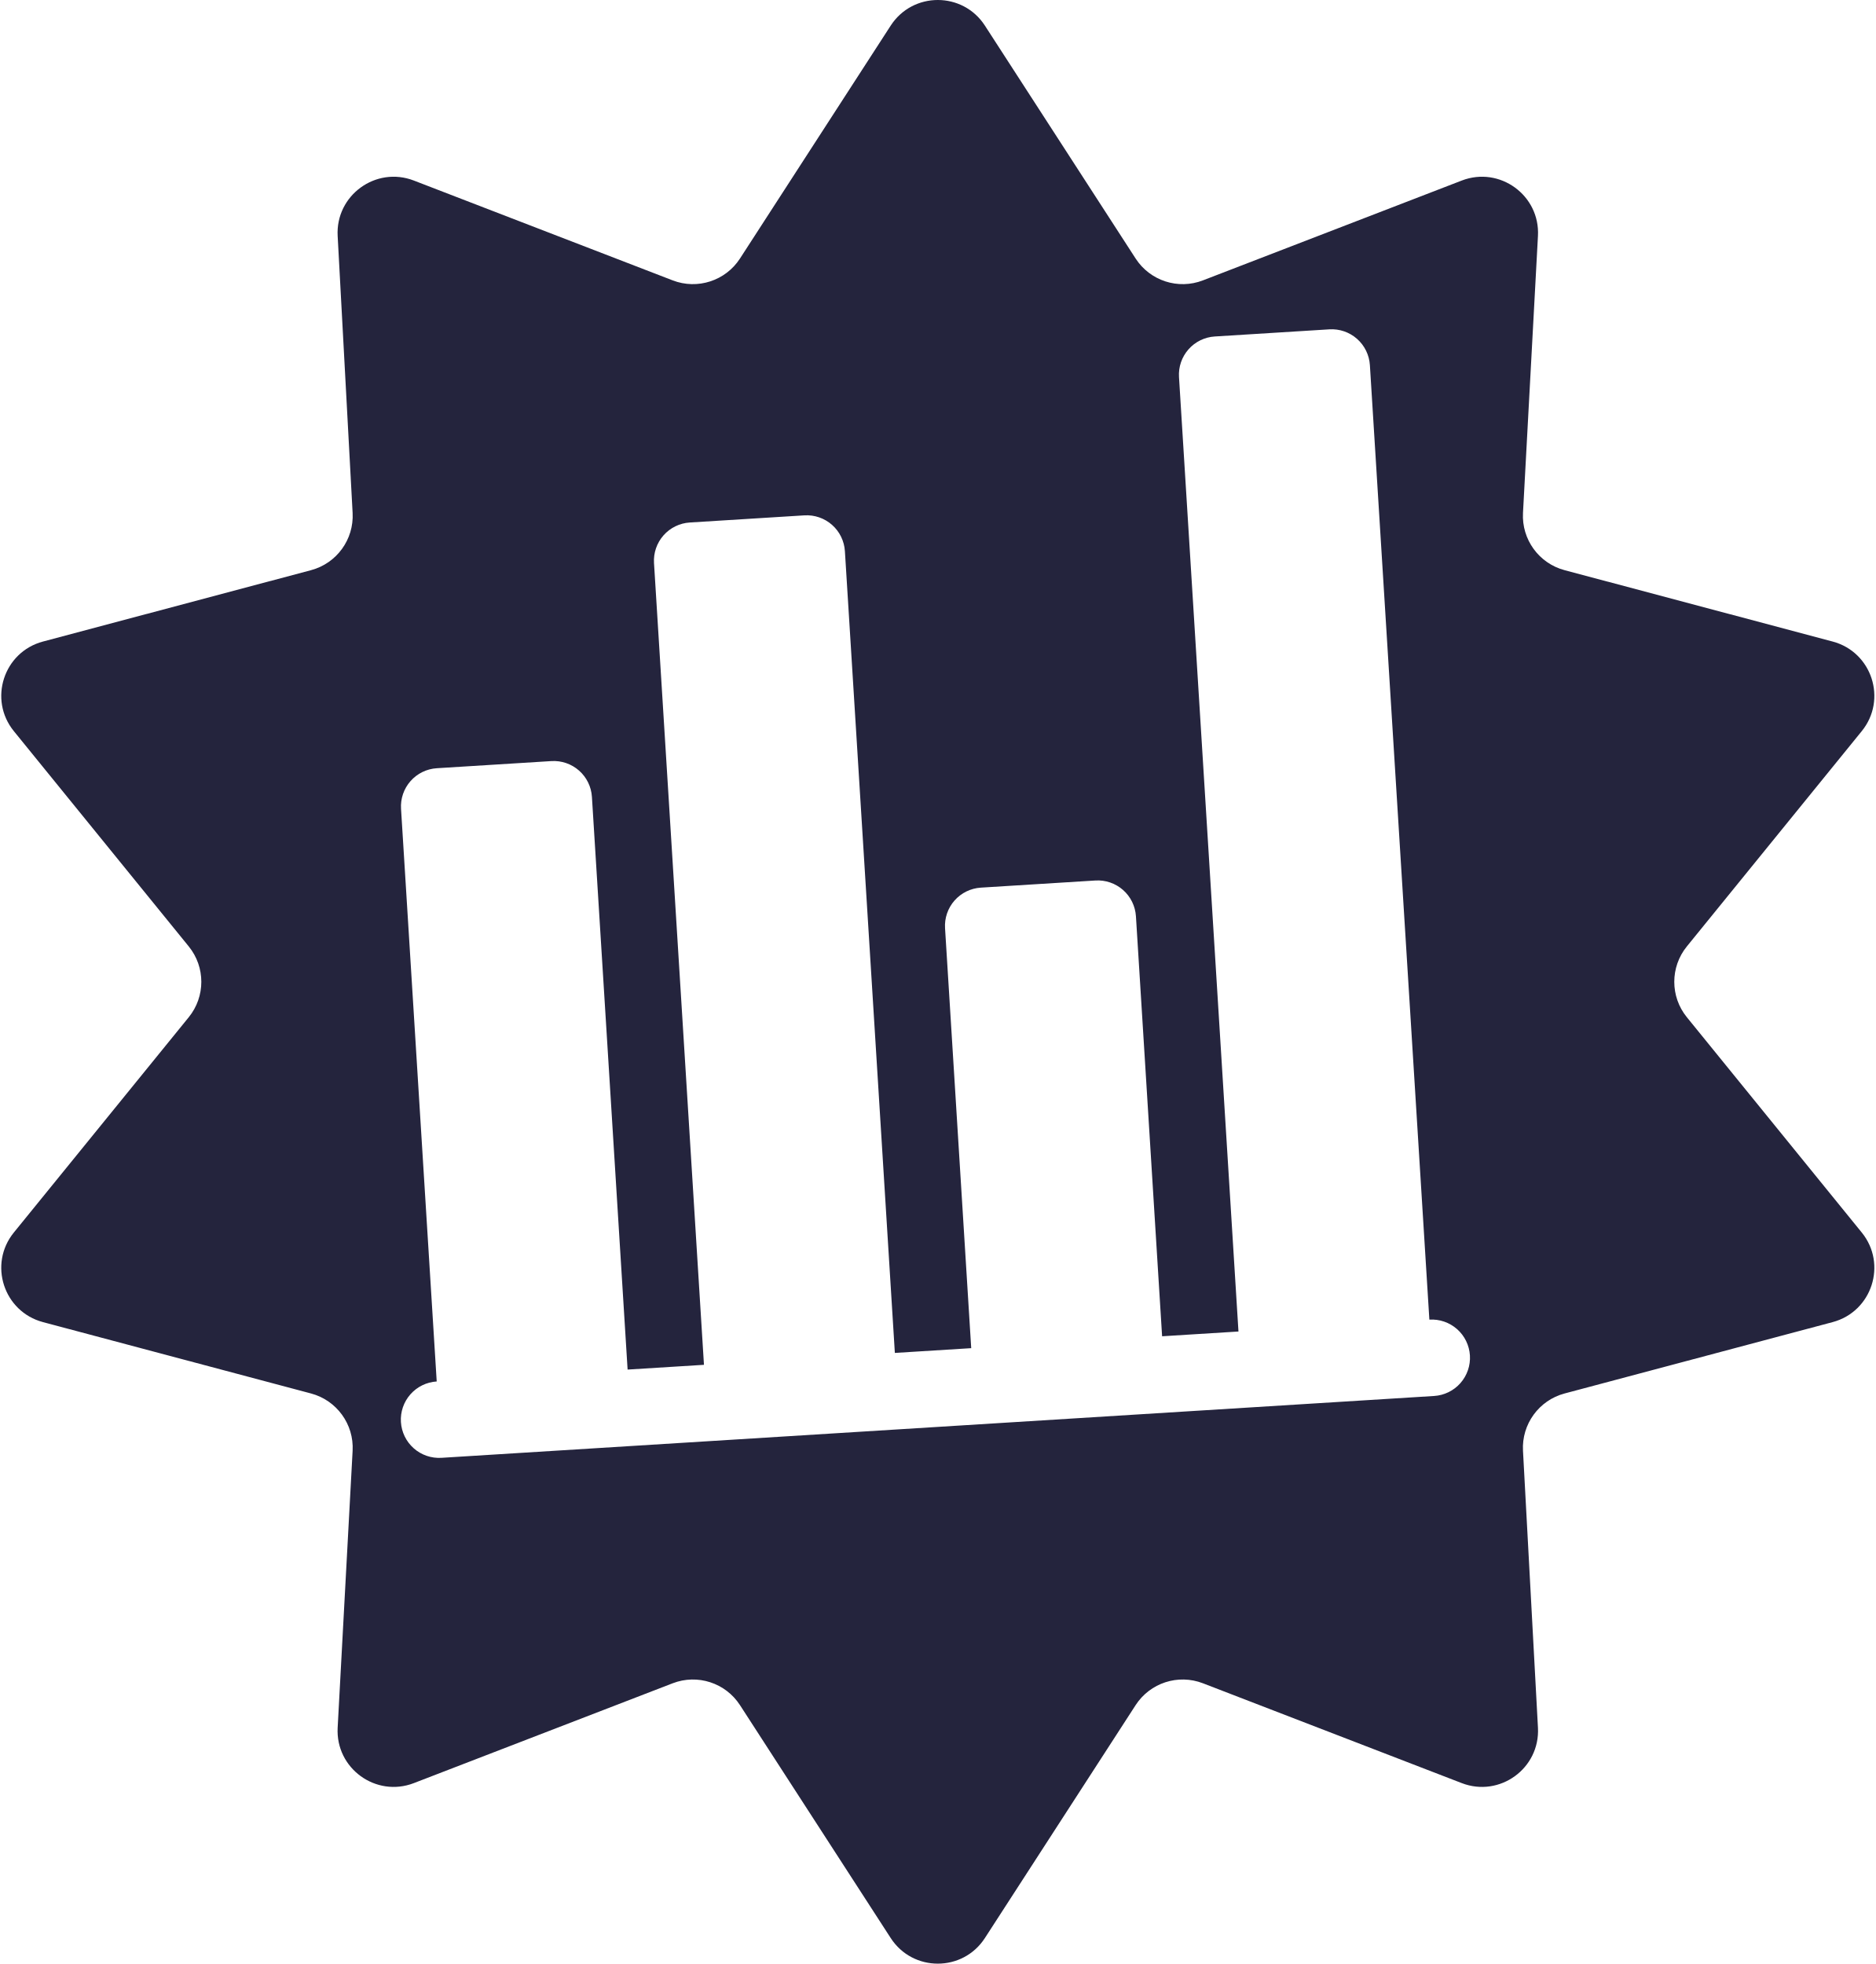
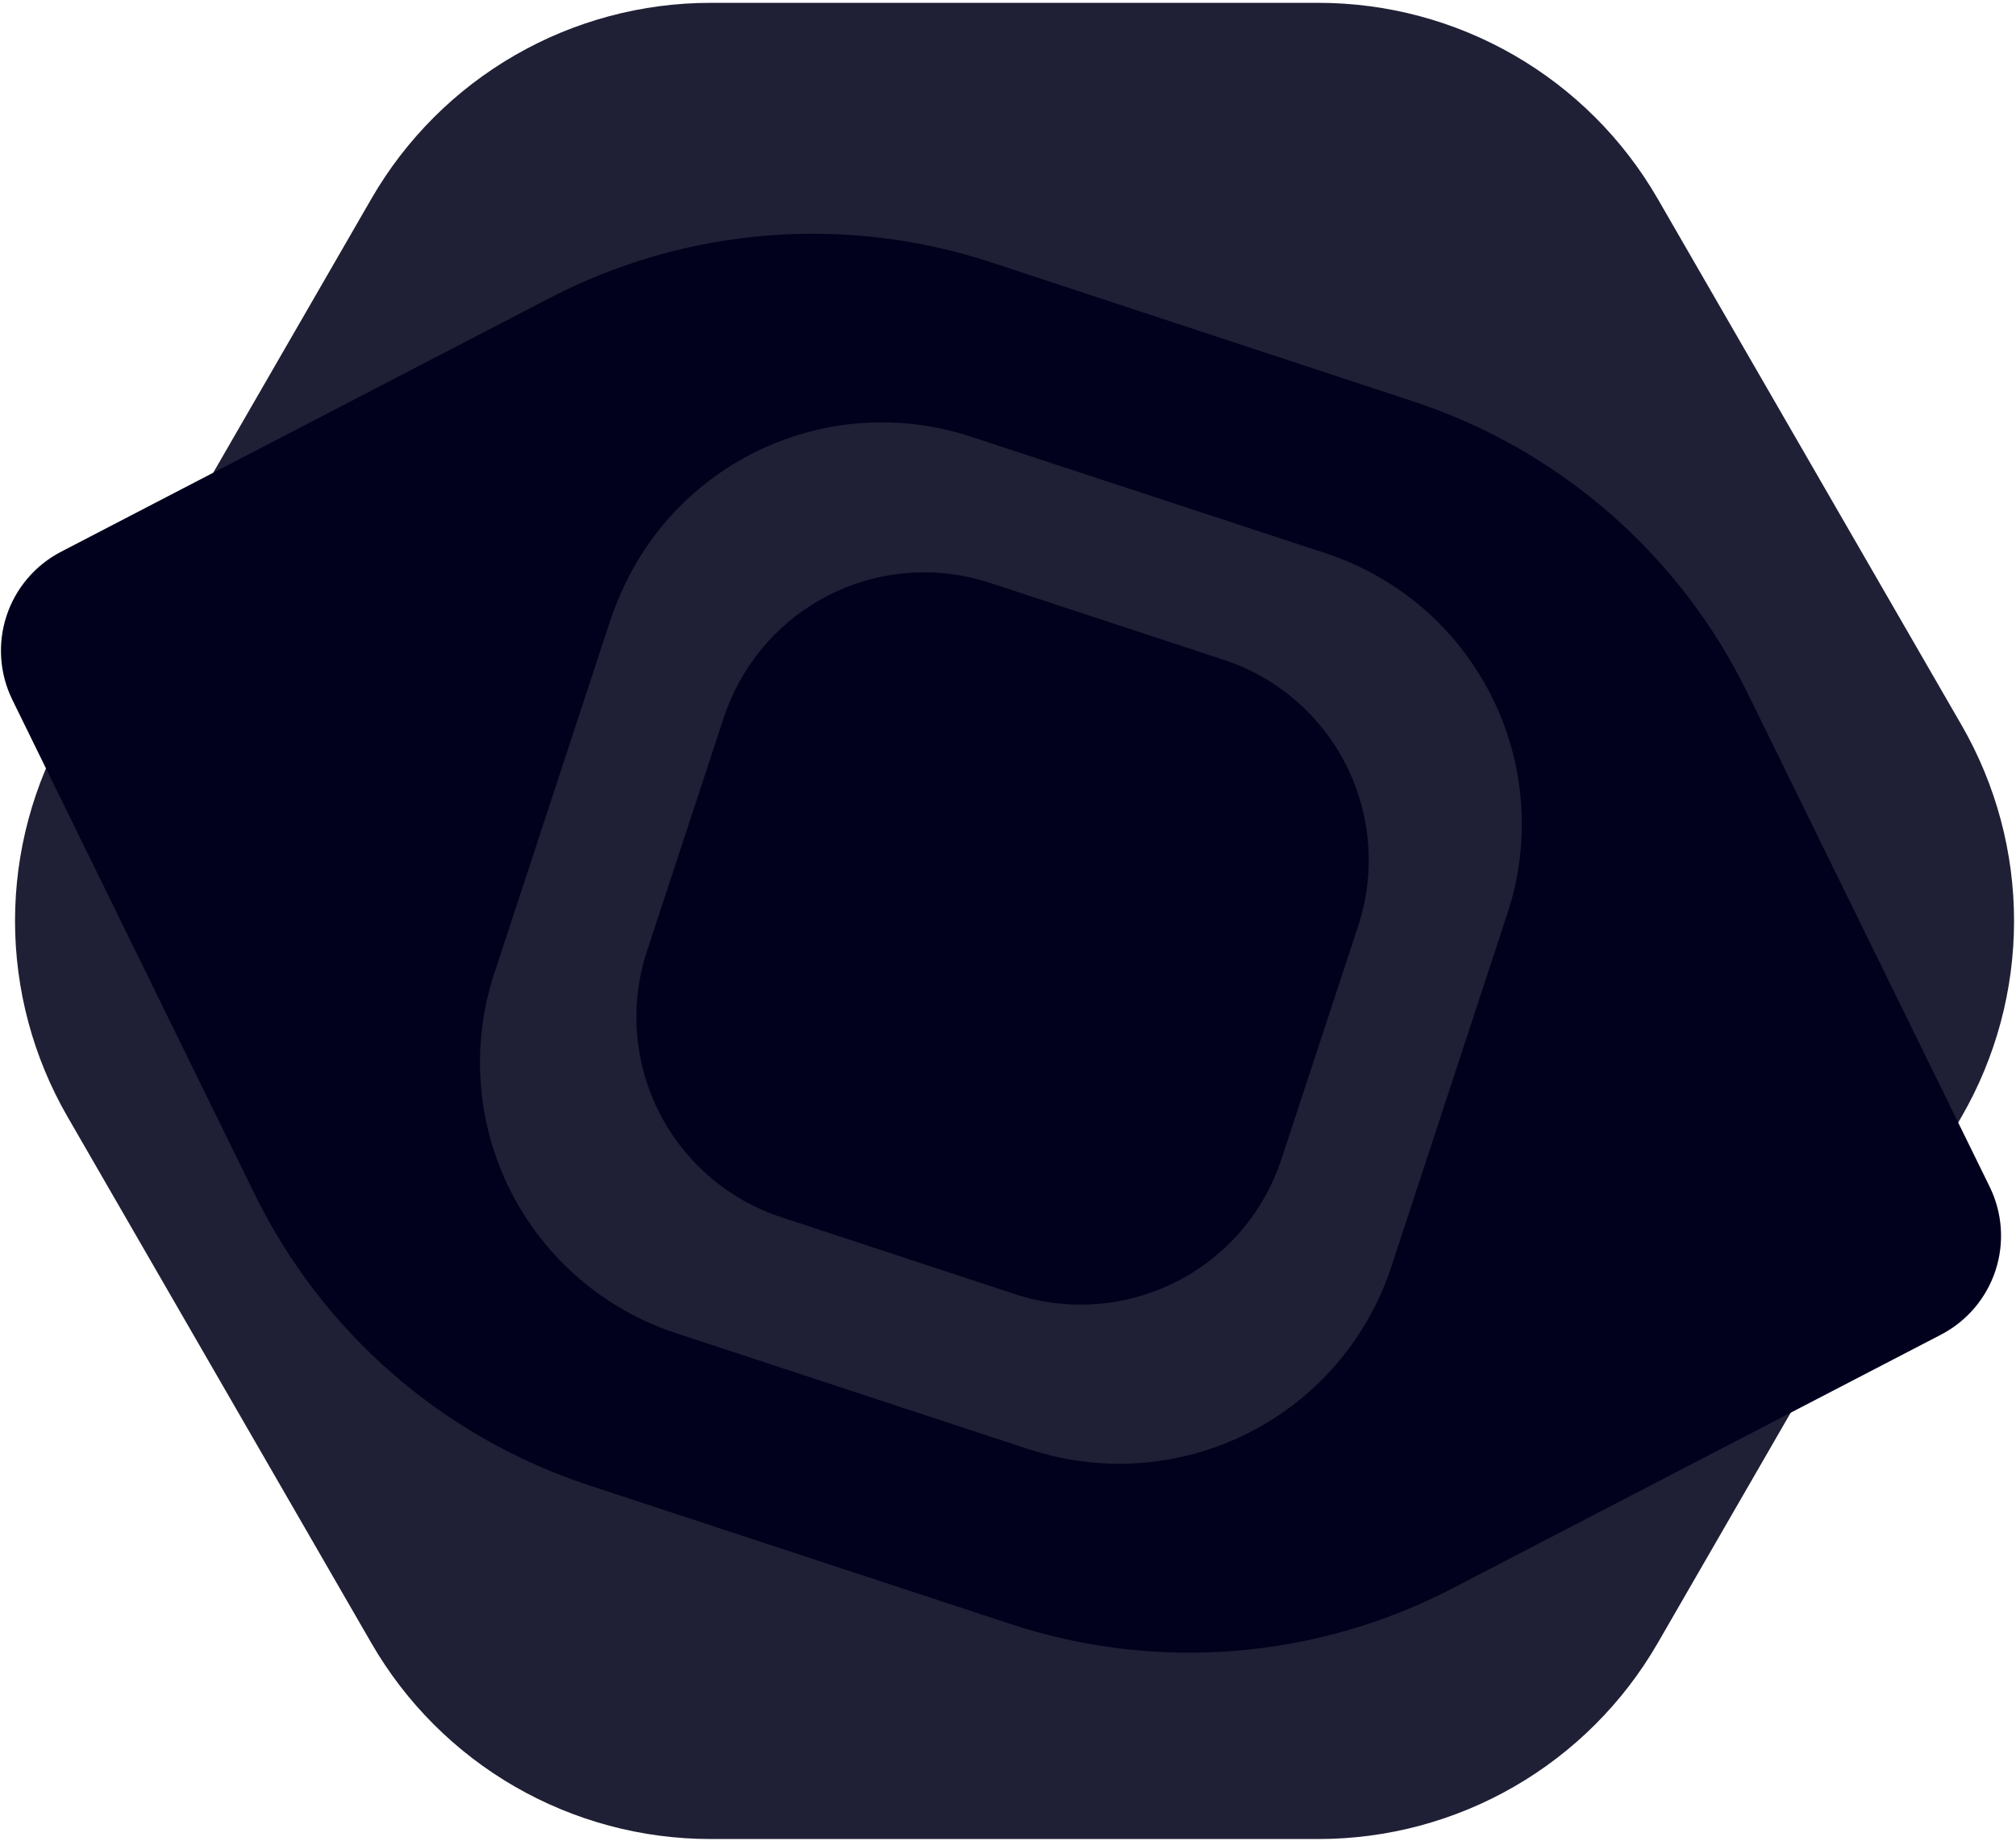
- <svg xmlns="http://www.w3.org/2000/svg" width="1337" height="1400" viewBox="0 0 1337 1400" fill="none">
-   <path fill-rule="evenodd" clip-rule="evenodd" d="M702.081 18.268C686.319 -6.089 650.681 -6.089 634.918 18.268L527.491 184.273C517.204 200.169 497.181 206.675 479.515 199.861L295.029 128.705C267.96 118.264 239.128 139.212 240.693 168.182L251.357 365.627C252.378 384.534 240.003 401.566 221.706 406.438L30.63 457.309C2.594 464.773 -8.419 498.667 9.875 521.185L134.558 674.653C146.497 689.349 146.497 710.402 134.558 725.098L9.875 878.566C-8.419 901.084 2.594 934.977 30.63 942.442L221.706 993.313C240.003 998.184 252.378 1015.22 251.357 1034.12L240.693 1231.57C239.128 1260.54 267.96 1281.49 295.029 1271.05L479.515 1199.89C497.181 1193.08 517.204 1199.58 527.491 1215.48L634.918 1381.48C650.681 1405.84 686.319 1405.84 702.081 1381.48L809.509 1215.48C819.796 1199.58 839.819 1193.08 857.485 1199.89L1041.97 1271.05C1069.04 1281.49 1097.87 1260.54 1096.31 1231.57L1085.64 1034.12C1084.62 1015.22 1097 998.184 1115.29 993.313L1306.37 942.442C1334.41 934.977 1345.42 901.084 1327.12 878.566L1202.44 725.098C1190.5 710.402 1190.5 689.349 1202.44 674.653L1327.12 521.185C1345.42 498.667 1334.41 464.773 1306.37 457.309L1115.29 406.438C1097 401.567 1084.62 384.534 1085.64 365.627L1096.31 168.182C1097.87 139.212 1069.04 118.264 1041.97 128.705L857.485 199.861C839.819 206.675 819.796 200.169 809.509 184.273L702.081 18.268ZM976.506 260.286L1018.9 940.666C1026.12 940.216 1033.22 942.652 1038.64 947.438C1044.06 952.224 1047.36 958.967 1047.81 966.185C1048.26 973.403 1045.82 980.504 1041.04 985.926C1036.25 991.348 1029.51 994.646 1022.29 995.096L314.695 1039.18C307.477 1039.63 300.376 1037.2 294.954 1032.41C289.532 1027.63 286.233 1020.88 285.784 1013.66C285.334 1006.45 287.77 999.346 292.556 993.924C297.342 988.502 304.085 985.204 311.303 984.754L285.868 576.526C285.418 569.308 287.854 562.207 292.64 556.786C297.426 551.364 304.169 548.065 311.387 547.615L393.033 542.528C400.251 542.079 407.352 544.515 412.773 549.3C418.195 554.086 421.494 560.83 421.944 568.048L447.379 976.276L501.81 972.884L466.2 401.365C465.75 394.147 468.186 387.046 472.972 381.625C477.758 376.203 484.501 372.904 491.719 372.454L573.365 367.367C580.583 366.918 587.684 369.354 593.106 374.139C598.527 378.925 601.826 385.669 602.276 392.887L637.885 964.406L692.316 961.014L673.663 661.647C673.214 654.429 675.649 647.328 680.435 641.906C685.221 636.485 691.965 633.186 699.183 632.736L780.828 627.649C788.046 627.199 795.147 629.635 800.569 634.421C805.991 639.207 809.289 645.951 809.739 653.169L828.392 952.536L882.822 949.144L840.43 268.765C839.98 261.547 842.416 254.446 847.202 249.024C851.988 243.602 858.731 240.303 865.949 239.854L947.595 234.767C954.813 234.317 961.914 236.753 967.336 241.539C972.757 246.325 976.056 253.068 976.506 260.286Z" fill="#24243D" />
+ <svg xmlns="http://www.w3.org/2000/svg" width="518" height="473" viewBox="0 0 518 473" fill="none">
+   <path d="M338.78 0.73H182.57C164.912 0.731 147.565 5.38 132.272 14.21C116.98 23.039 104.28 35.738 95.45 51.03L17.34 186.33C8.511 201.623 3.862 218.971 3.862 236.63C3.862 254.289 8.511 271.637 17.34 286.93L95.45 422.23C104.28 437.522 116.98 450.221 132.272 459.05C147.565 467.88 164.912 472.529 182.57 472.53H338.78C356.44 472.527 373.788 467.878 389.081 459.049C404.375 450.219 417.077 437.522 425.91 422.23L504.02 286.93C512.85 271.637 517.498 254.289 517.498 236.63C517.498 218.971 512.85 201.623 504.02 186.33L425.91 51.03C417.077 35.739 404.375 23.04 389.081 14.211C373.788 5.382 356.44 0.733 338.78 0.73Z" fill="#1F1F35" />
+   <path d="M511.23 304.92L448.91 177.85C440.309 160.307 428.289 144.661 413.554 131.831C398.82 119.001 381.669 109.246 363.11 103.14L254.68 67.41C236.122 61.302 216.53 58.965 197.056 60.536C177.582 62.107 158.619 67.555 141.28 76.56L99.54 98.23L15.67 141.78C9.038 145.229 4.018 151.134 1.68 158.234C-0.657 165.334 -0.126 173.066 3.16 179.78L65.48 306.91C74.082 324.452 86.104 340.097 100.838 352.927C115.572 365.757 132.722 375.512 151.28 381.62L259.71 417.3C278.27 423.407 297.862 425.745 317.337 424.175C336.813 422.606 355.778 417.161 373.12 408.16L407.87 390.11L498.72 342.94C505.359 339.493 510.385 333.585 512.723 326.479C515.061 319.374 514.525 311.635 511.23 304.92ZM264.94 372.58L173.65 342.53C164.518 339.527 156.067 334.755 148.78 328.485C141.492 322.215 135.512 314.571 131.18 305.99C126.848 297.408 124.249 288.057 123.532 278.471C122.814 268.884 123.993 259.251 127 250.12L157 158.83C157.51 157.29 158.14 155.83 158.73 154.34C165.67 137.113 178.903 123.17 195.745 115.341C212.587 107.511 231.776 106.381 249.42 112.18L340.71 142.18C359.151 148.251 374.425 161.398 383.174 178.73C391.922 196.061 393.428 216.158 387.36 234.6L357.36 325.89C351.206 344.27 338.049 359.479 320.746 368.214C303.443 376.948 283.393 378.503 264.95 372.54L264.94 372.58Z" fill="#01011D" />
+   <path d="M314.48 169.56L254.36 149.77C241.515 145.544 227.553 146.279 215.223 151.831C202.894 157.384 193.089 167.351 187.74 179.77C187.12 181.23 186.52 182.7 186.02 184.23L166.23 244.41C161.745 258.047 162.859 272.908 169.329 285.724C175.799 298.539 187.094 308.261 200.73 312.75L260.85 332.54C274.488 336.986 289.332 335.854 302.138 329.389C314.943 322.924 324.669 311.654 329.19 298.04L348.98 237.92C351.204 231.166 352.076 224.04 351.545 216.949C351.015 209.859 349.093 202.942 345.889 196.594C342.686 190.246 338.263 184.591 332.874 179.953C327.484 175.314 321.234 171.782 314.48 169.56Z" fill="#01011D" />
</svg>
